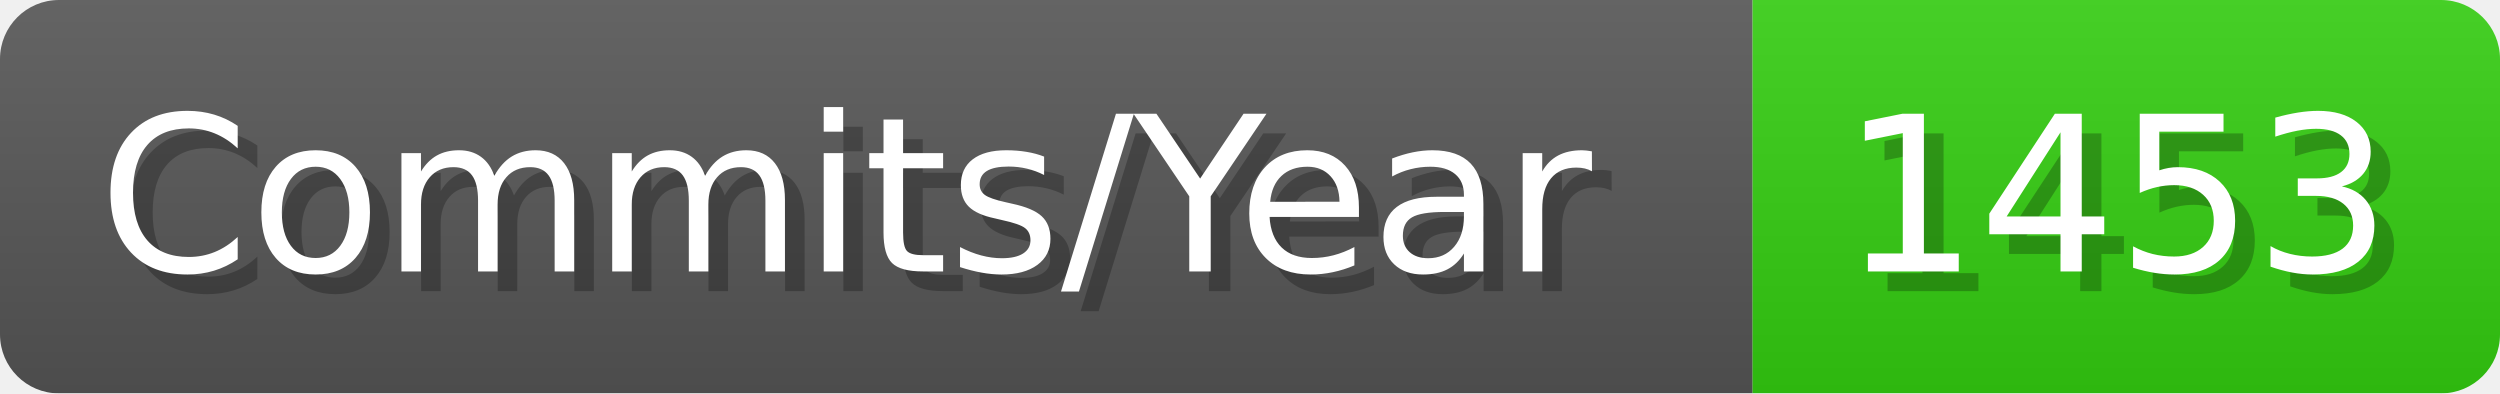
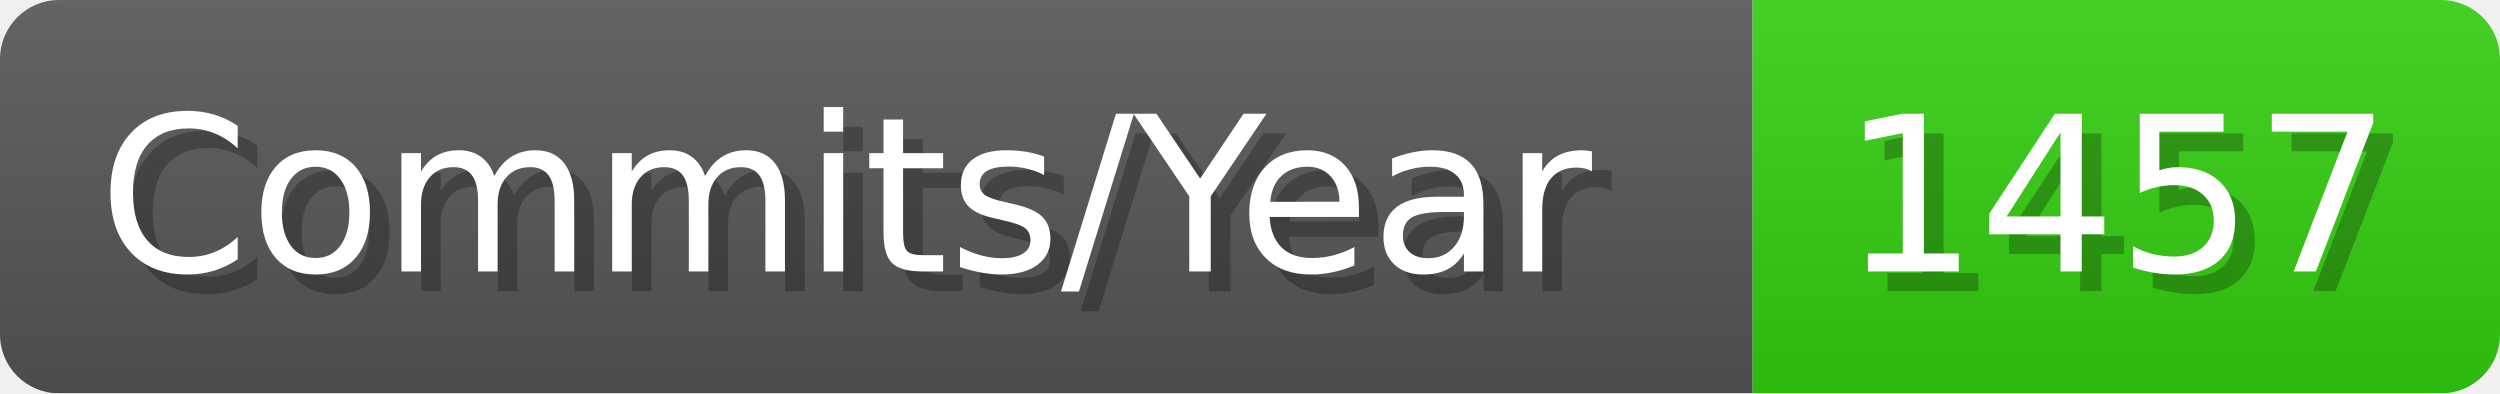
- <svg xmlns="http://www.w3.org/2000/svg" width="127.1" height="20" viewBox="0 0 1271 200" role="img" aria-label="Commits/Year: 1453">
+ <svg xmlns="http://www.w3.org/2000/svg" width="127.1" height="20" viewBox="0 0 1271 200" role="img" aria-label="Commits/Year: 1457">
  <linearGradient id="aUPdi" x2="0" y2="100%">
    <stop offset="0" stop-opacity=".1" stop-color="#EEE" />
    <stop offset="1" stop-opacity=".1" />
  </linearGradient>
  <mask id="WfAiQ">
    <rect width="1271" height="200" rx="30" fill="#FFF" />
  </mask>
  <g mask="url(#WfAiQ)">
    <rect width="891" height="200" fill="#555" />
    <rect width="380" height="200" fill="#3C1" x="891" />
    <rect width="1271" height="200" fill="url(#aUPdi)" />
  </g>
  <g aria-hidden="true" fill="#fff" text-anchor="start" font-family="Verdana,DejaVu Sans,sans-serif" font-size="110">
    <text x="60" y="148" textLength="791" fill="#000" opacity="0.25">Commits/Year</text>
    <text x="50" y="138" textLength="791">Commits/Year</text>
-     <text x="946" y="148" textLength="280" fill="#000" opacity="0.25">1453</text>
-     <text x="936" y="138" textLength="280">1453</text>
+     <text x="946" y="148" textLength="280" fill="#000" opacity="0.25">1457</text>
+     <text x="936" y="138" textLength="280">1457</text>
  </g>
</svg>
